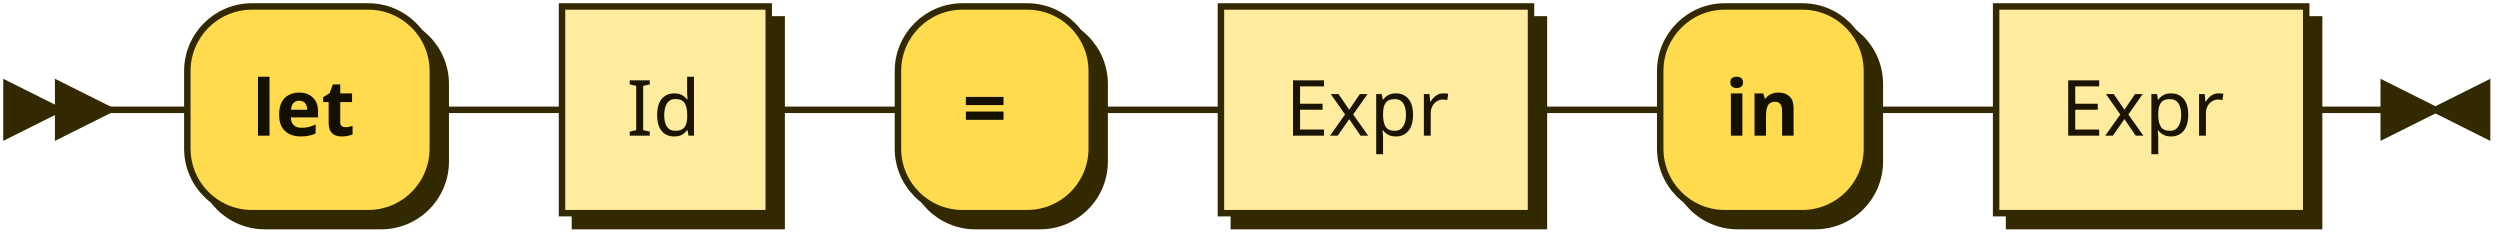
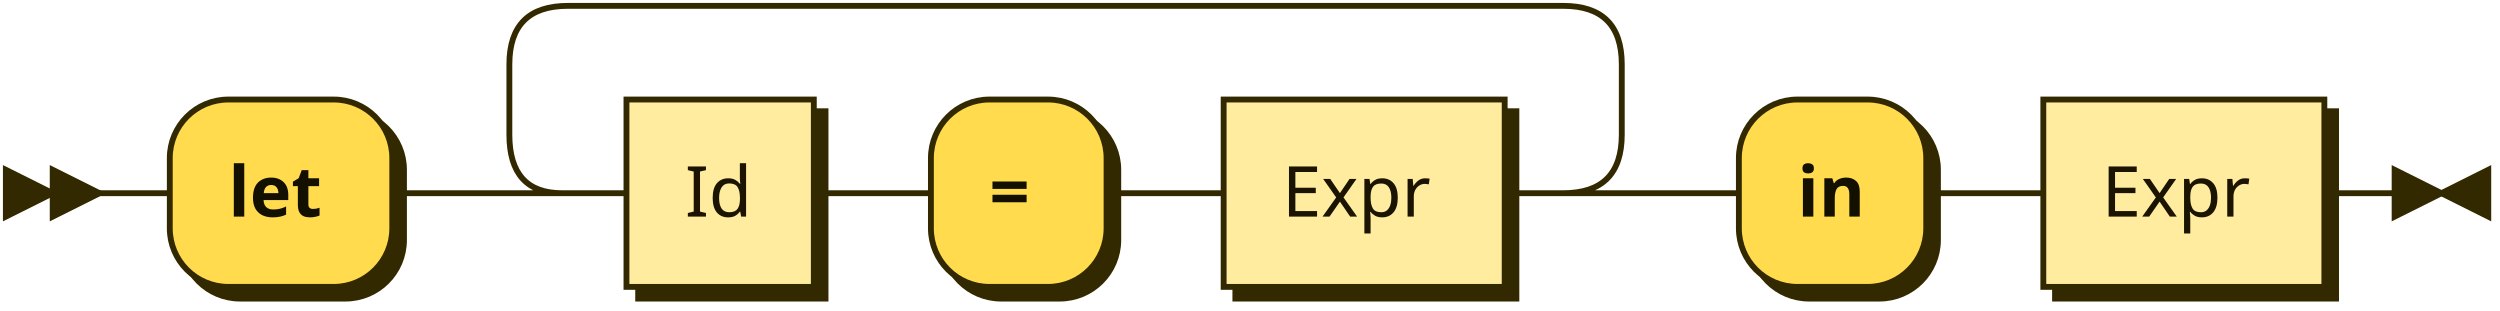
- <svg xmlns="http://www.w3.org/2000/svg" xmlns:xlink="http://www.w3.org/1999/xlink" width="387" height="37">
+ <svg xmlns="http://www.w3.org/2000/svg" xmlns:xlink="http://www.w3.org/1999/xlink" width="427" height="53">
  <defs>
    <style type="text/css">
    @namespace "http://www.w3.org/2000/svg";
    .line                 {fill: none; stroke: #332900; stroke-width: 1;}
    .bold-line            {stroke: #141000; shape-rendering: crispEdges; stroke-width: 2;}
    .thin-line            {stroke: #1F1800; shape-rendering: crispEdges}
    .filled               {fill: #332900; stroke: none;}
    text.terminal         {font-family: Verdana, Sans-serif;
                            font-size: 12px;
                            fill: #141000;
                            font-weight: bold;
                          }
    text.nonterminal      {font-family: Verdana, Sans-serif;
                            font-size: 12px;
                            fill: #1A1400;
                            font-weight: normal;
                          }
    text.regexp           {font-family: Verdana, Sans-serif;
                            font-size: 12px;
                            fill: #1F1800;
                            font-weight: normal;
                          }
    rect, circle, polygon {fill: #332900; stroke: #332900;}
    rect.terminal         {fill: #FFDB4D; stroke: #332900; stroke-width: 1;}
    rect.nonterminal      {fill: #FFEC9E; stroke: #332900; stroke-width: 1;}
    rect.text             {fill: none; stroke: none;}
    polygon.regexp        {fill: #FFF4C7; stroke: #332900; stroke-width: 1;}
  </style>
  </defs>
-   <polygon points="9 17 1 13 1 21" />
-   <polygon points="17 17 9 13 9 21" />
-   <rect x="31" y="3" width="38" height="32" rx="10" />
-   <rect x="29" y="1" width="38" height="32" class="terminal" rx="10" />
-   <text class="terminal" x="39" y="21">let</text>
+   <polygon points="9 33 1 29 1 37" />
+   <polygon points="17 33 9 29 9 37" />
+   <rect x="31" y="19" width="38" height="32" rx="10" />
+   <rect x="29" y="17" width="38" height="32" class="terminal" rx="10" />
+   <text class="terminal" x="39" y="37">let</text>
  <a xlink:href="#Id" xlink:title="Id">
-     <rect x="89" y="3" width="32" height="32" />
-     <rect x="87" y="1" width="32" height="32" class="nonterminal" />
-     <text class="nonterminal" x="97" y="21">Id</text>
+     <rect x="109" y="19" width="32" height="32" />
+     <rect x="107" y="17" width="32" height="32" class="nonterminal" />
+     <text class="nonterminal" x="117" y="37">Id</text>
  </a>
-   <rect x="141" y="3" width="30" height="32" rx="10" />
-   <rect x="139" y="1" width="30" height="32" class="terminal" rx="10" />
-   <text class="terminal" x="149" y="21">=</text>
+   <rect x="161" y="19" width="30" height="32" rx="10" />
+   <rect x="159" y="17" width="30" height="32" class="terminal" rx="10" />
+   <text class="terminal" x="169" y="37">=</text>
  <a xlink:href="#Expr" xlink:title="Expr">
-     <rect x="191" y="3" width="48" height="32" />
-     <rect x="189" y="1" width="48" height="32" class="nonterminal" />
-     <text class="nonterminal" x="199" y="21">Expr</text>
+     <rect x="211" y="19" width="48" height="32" />
+     <rect x="209" y="17" width="48" height="32" class="nonterminal" />
+     <text class="nonterminal" x="219" y="37">Expr</text>
  </a>
-   <rect x="259" y="3" width="32" height="32" rx="10" />
-   <rect x="257" y="1" width="32" height="32" class="terminal" rx="10" />
-   <text class="terminal" x="267" y="21">in</text>
+   <rect x="299" y="19" width="32" height="32" rx="10" />
+   <rect x="297" y="17" width="32" height="32" class="terminal" rx="10" />
+   <text class="terminal" x="307" y="37">in</text>
  <a xlink:href="#Expr" xlink:title="Expr">
-     <rect x="311" y="3" width="48" height="32" />
-     <rect x="309" y="1" width="48" height="32" class="nonterminal" />
-     <text class="nonterminal" x="319" y="21">Expr</text>
+     <rect x="351" y="19" width="48" height="32" />
+     <rect x="349" y="17" width="48" height="32" class="nonterminal" />
+     <text class="nonterminal" x="359" y="37">Expr</text>
  </a>
-   <path class="line" d="m17 17 h2 m0 0 h10 m38 0 h10 m0 0 h10 m32 0 h10 m0 0 h10 m30 0 h10 m0 0 h10 m48 0 h10 m0 0 h10 m32 0 h10 m0 0 h10 m48 0 h10 m3 0 h-3" />
-   <polygon points="377 17 385 13 385 21" />
-   <polygon points="377 17 369 13 369 21" />
+   <path class="line" d="m17 33 h2 m0 0 h10 m38 0 h10 m20 0 h10 m32 0 h10 m0 0 h10 m30 0 h10 m0 0 h10 m48 0 h10 m-190 0 l20 0 m-1 0 q-9 0 -9 -10 l0 -12 q0 -10 10 -10 m170 32 l20 0 m-20 0 q10 0 10 -10 l0 -12 q0 -10 -10 -10 m-170 0 h10 m0 0 h160 m20 32 h10 m32 0 h10 m0 0 h10 m48 0 h10 m3 0 h-3" />
+   <polygon points="417 33 425 29 425 37" />
+   <polygon points="417 33 409 29 409 37" />
</svg>
